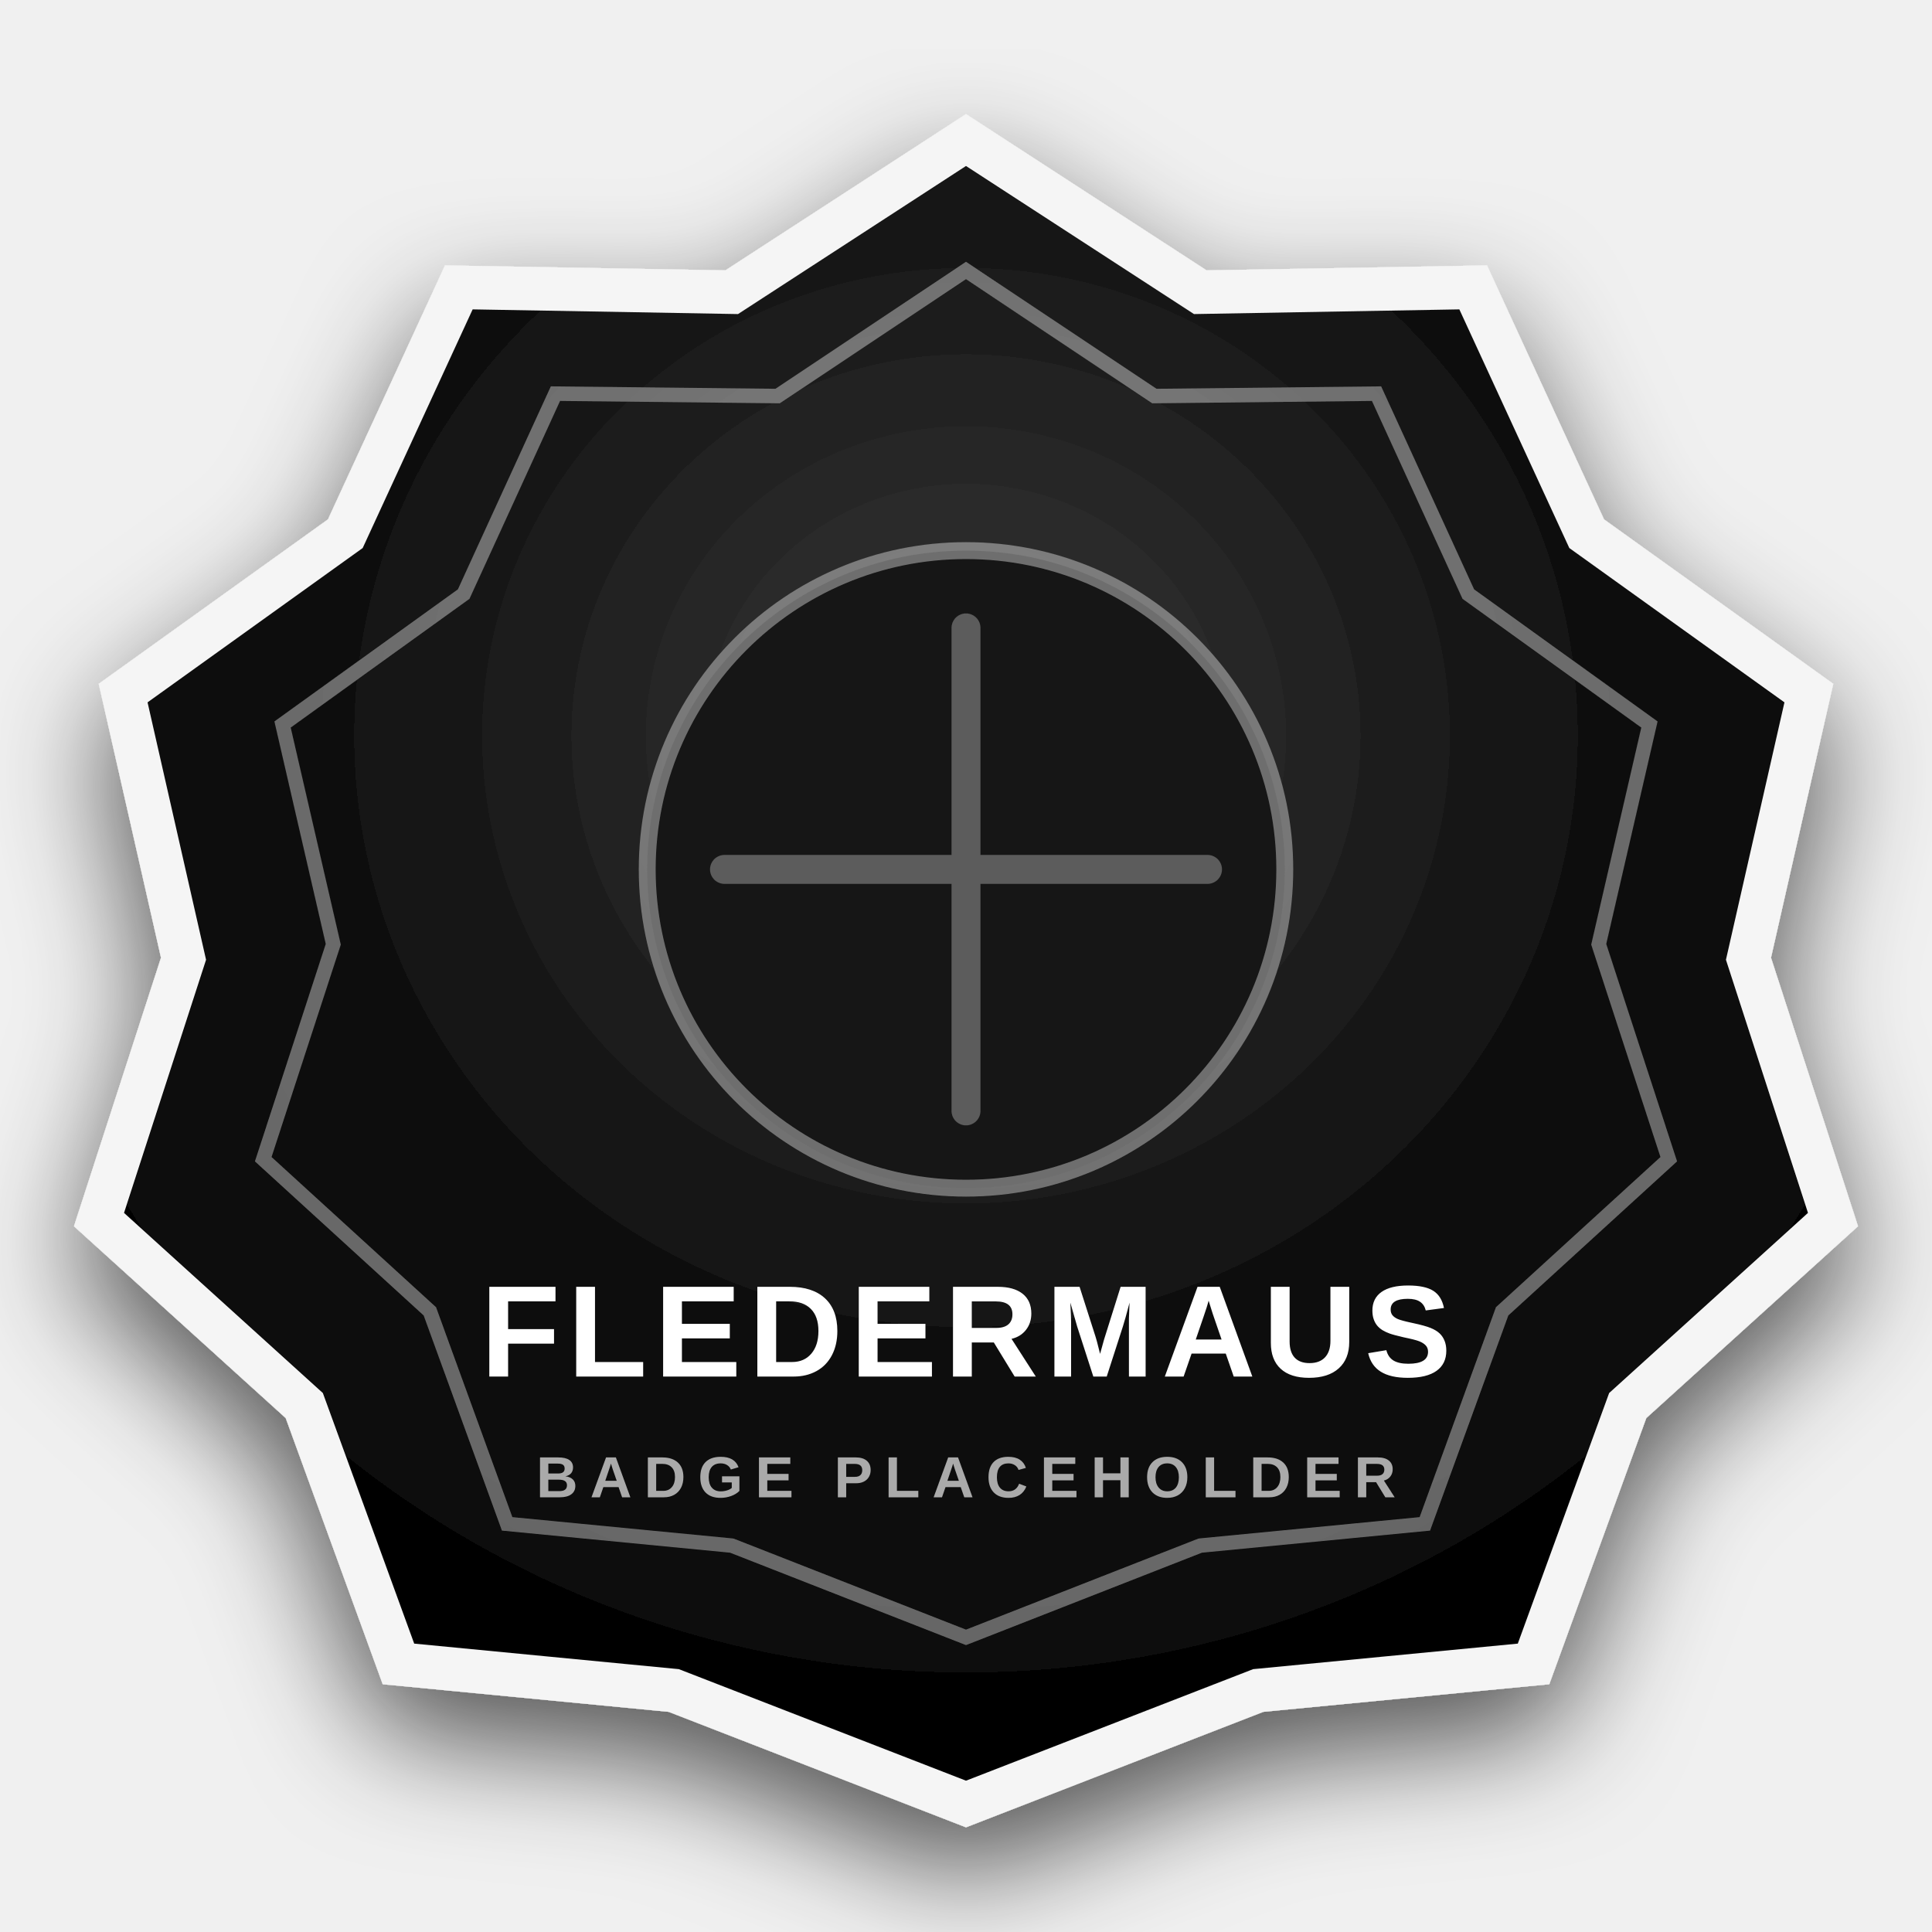
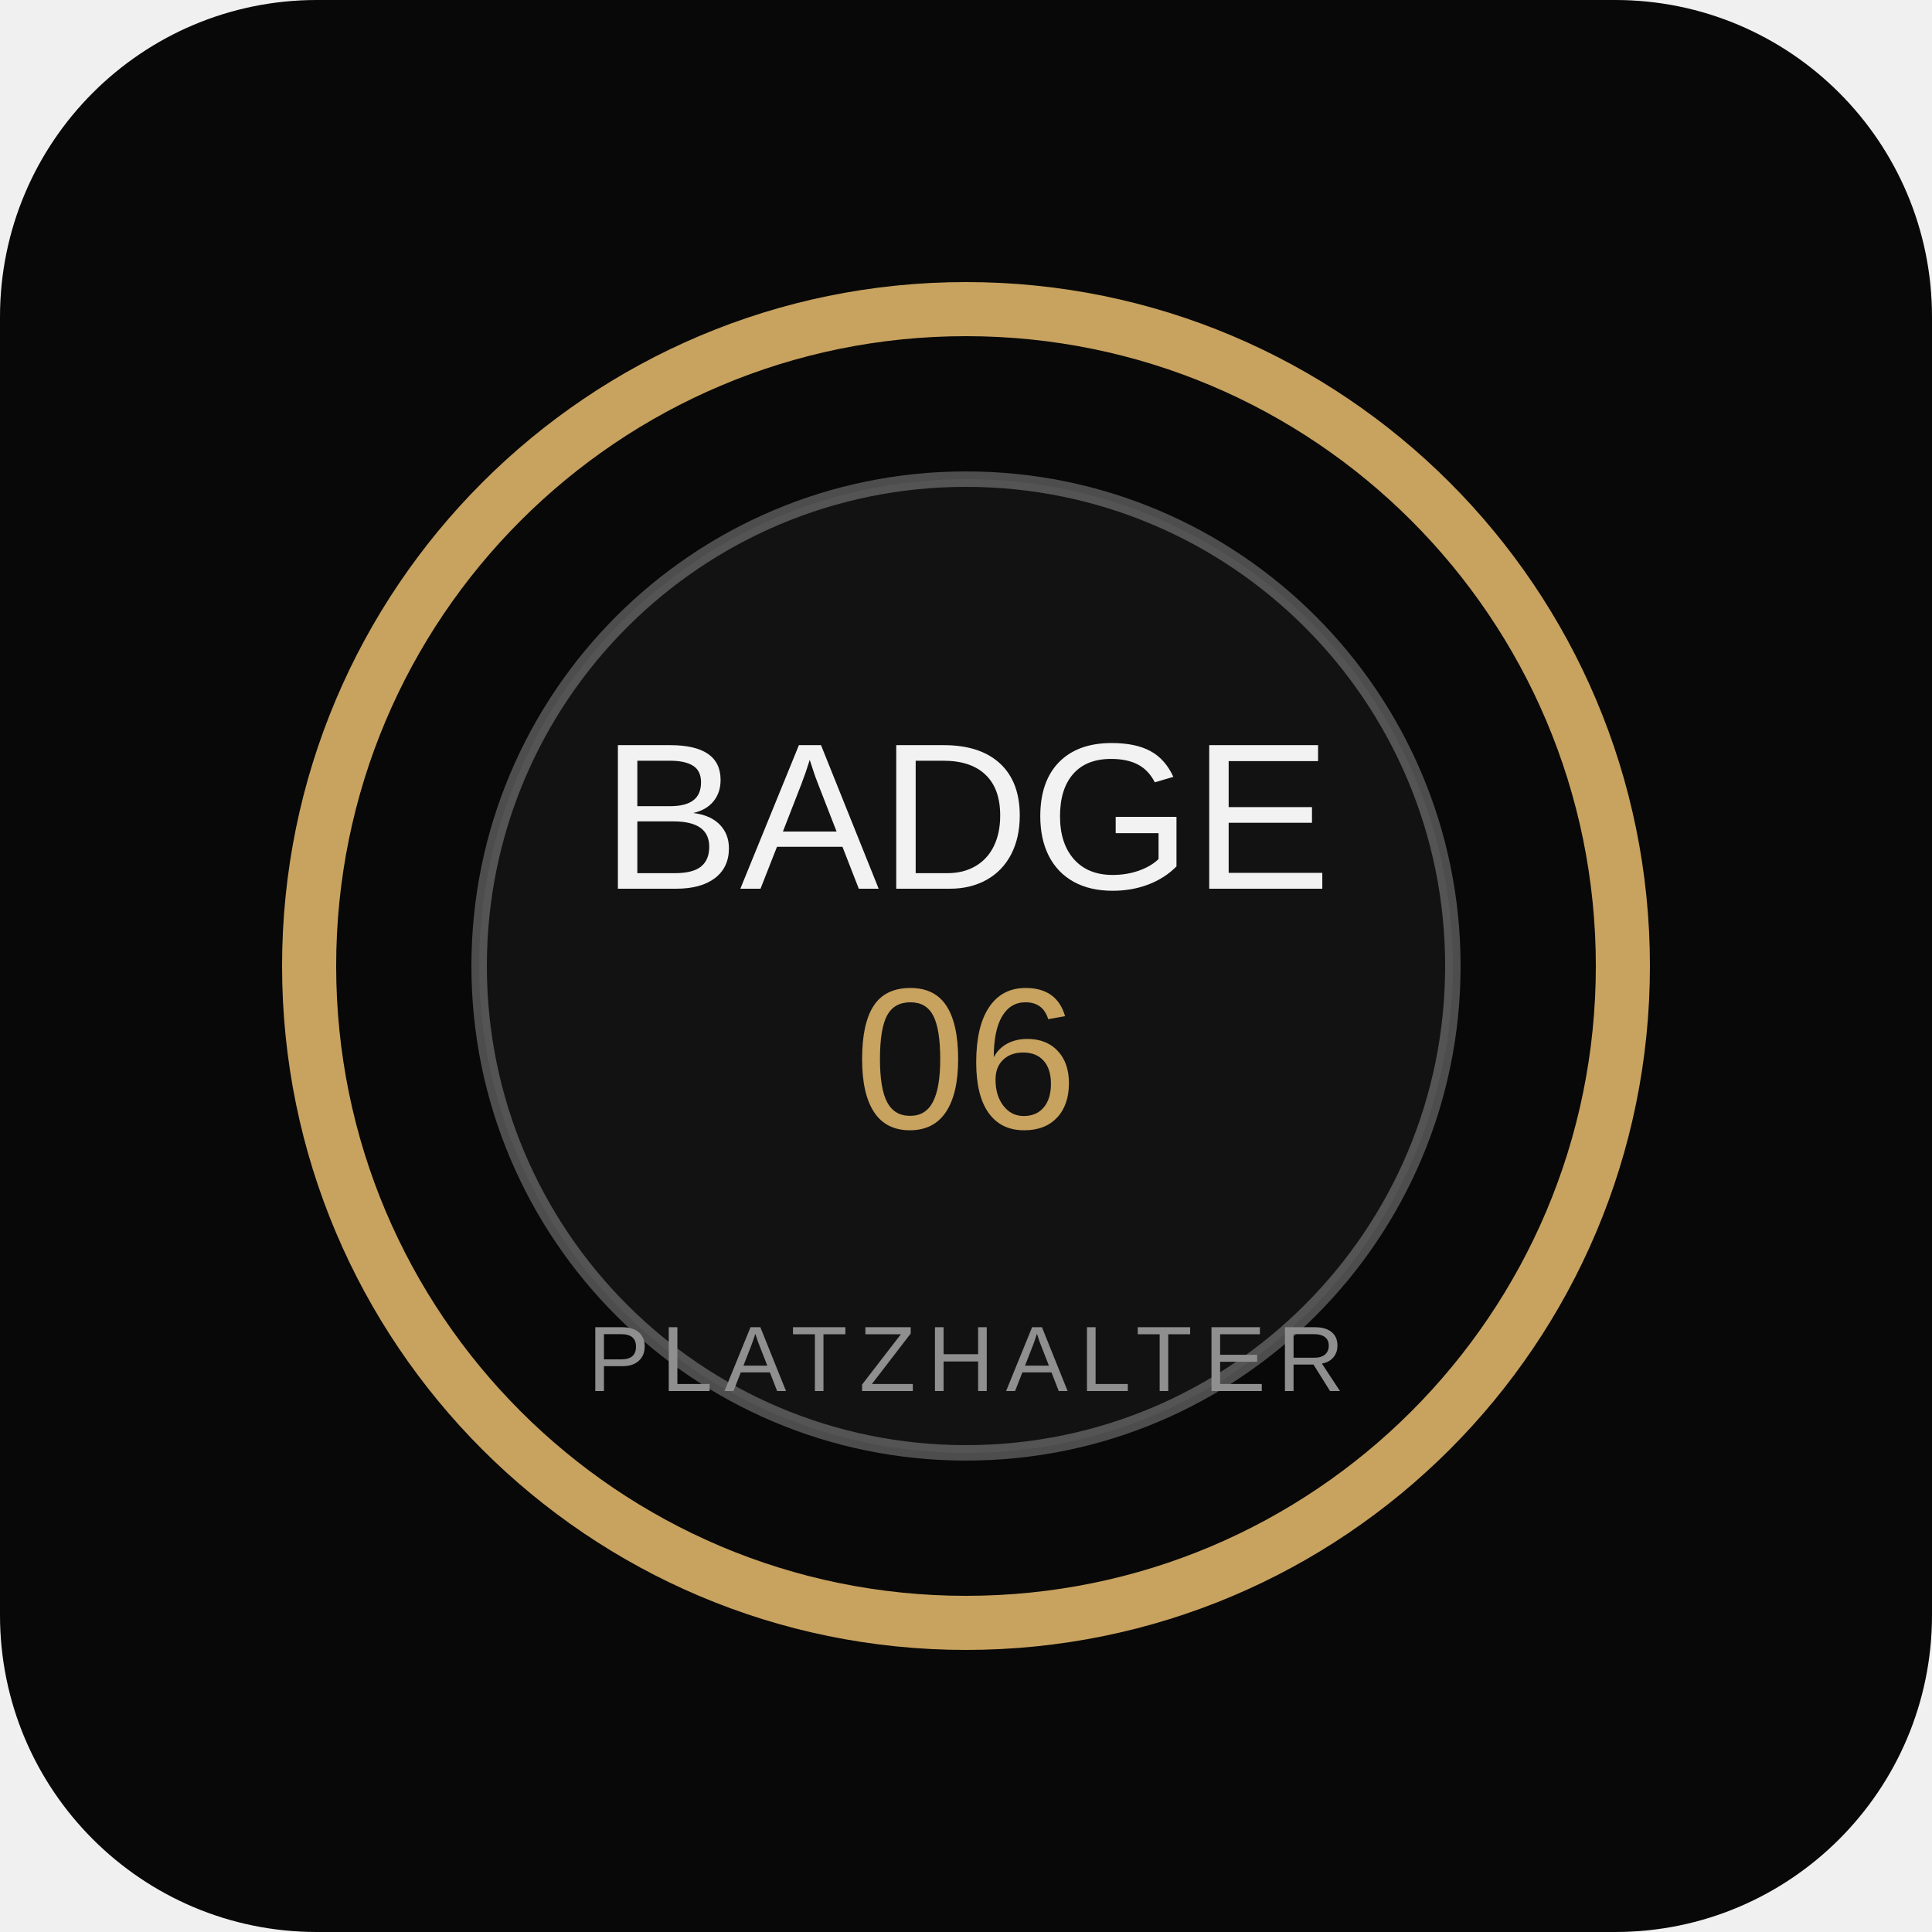
- <svg xmlns="http://www.w3.org/2000/svg" viewBox="0 0 800 800" role="img" aria-label="Badge Platzhalter FLEDERMAUS">
-   <defs>
-     <radialGradient id="g" cx="50%" cy="36%" r="62%">
-       <stop offset="0" stop-color="#3a3a3a" />
-       <stop offset=".55" stop-color="#121212" />
-       <stop offset="1" stop-color="#030303" />
-     </radialGradient>
-     <filter id="shadow" x="-20%" y="-20%" width="140%" height="140%">
-       <feDropShadow dx="0" dy="20" stdDeviation="24" flood-color="#000" flood-opacity=".65" />
-     </filter>
-   </defs>
-   <rect width="800" height="800" fill="transparent" />
-   <g filter="url(#shadow)">
-     <path d="M400 58 497 121 610 119 657 221 749 287 724 397 759 505 674 582 635 689 521 700 400 747 279 700 165 689 126 582 41 505 76 397 51 287 143 221 190 119 303 121Z" fill="url(#g)" stroke="#f5f5f5" stroke-width="18" />
-     <path d="M400 112 478 164 570 163 608 246 683 300 662 391 691 480 622 543 590 631 497 640 400 678 303 640 210 631 178 543 109 480 138 391 117 300 192 246 230 163 322 164Z" fill="none" stroke="#ffffff" stroke-opacity=".38" stroke-width="6" />
-     <circle cx="400" cy="360" r="132" fill="#151515" stroke="#fff" stroke-opacity=".38" stroke-width="7" />
-     <path d="M300 360h200M400 260v200" stroke="#fff" stroke-opacity=".3" stroke-width="12" stroke-linecap="round" />
-     <text x="400" y="570" text-anchor="middle" font-family="Arial, sans-serif" font-size="54" font-weight="900" fill="#fff" letter-spacing="3">FLEDERMAUS</text>
-     <text x="400" y="620" text-anchor="middle" font-family="Arial, sans-serif" font-size="24" font-weight="700" fill="#aaa" letter-spacing="5">BADGE PLACEHOLDER</text>
-   </g>
+ <svg xmlns="http://www.w3.org/2000/svg" viewBox="0 0 500 500">
+   <rect width="500" height="500" rx="82" fill="#080808" />
+   <circle cx="250" cy="250" r="170" fill="none" stroke="#c8a25f" stroke-width="14" />
+   <circle cx="250" cy="250" r="126" fill="#121212" stroke="rgba(255,255,255,.28)" stroke-width="4" />
+   <text x="250" y="230" text-anchor="middle" fill="#f2f2f2" font-family="Arial Black,Arial,sans-serif" font-size="54">BADGE</text>
+   <text x="250" y="292" text-anchor="middle" fill="#c8a25f" font-family="Arial Black,Arial,sans-serif" font-size="52">06</text>
+   <text x="250" y="360" text-anchor="middle" fill="#8f8f8f" font-family="Arial, sans-serif" font-size="24" letter-spacing="3">PLATZHALTER</text>
</svg>
